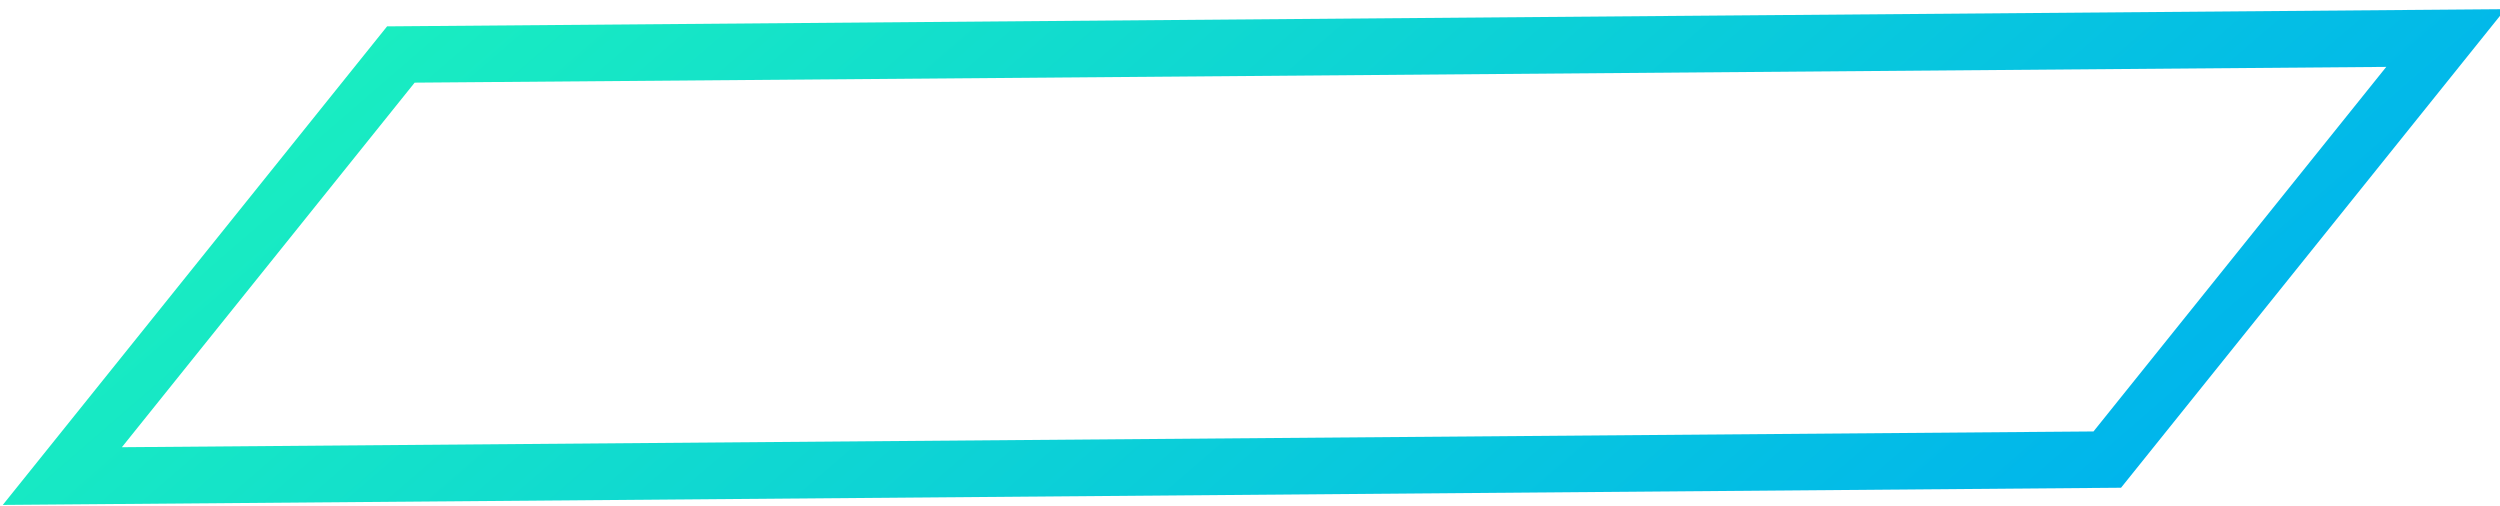
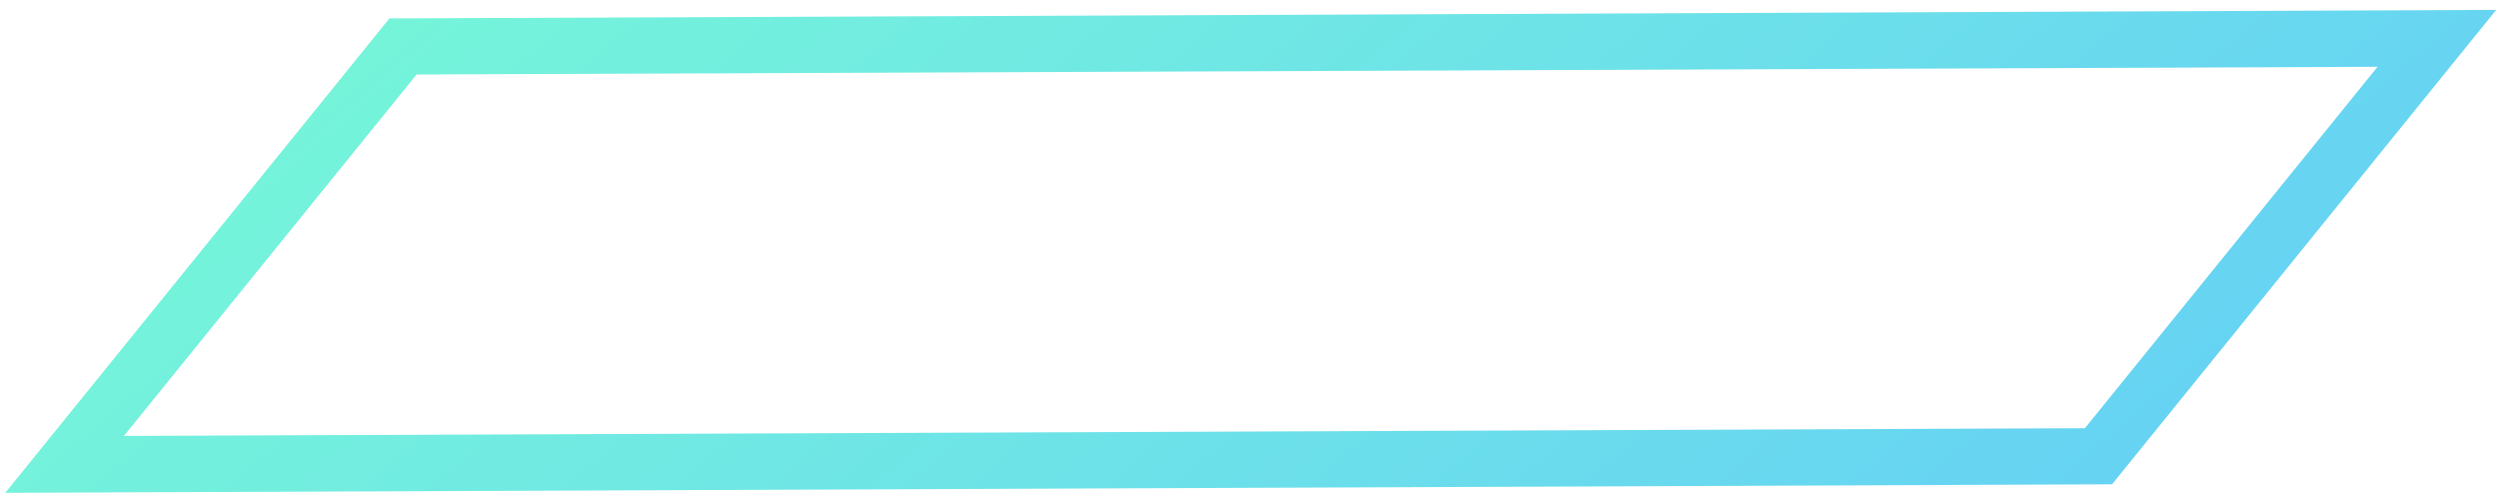
- <svg xmlns="http://www.w3.org/2000/svg" width="183" height="37" viewBox="0 0 183 37" fill="none">
-   <path d="M0.203 36.961L28.335 1.93L183.392 0.671L155.26 35.702L0.203 36.961ZM30.352 6.05L8.921 32.736L153.244 31.582L174.674 4.896L30.352 6.05Z" fill="url(#paint0_linear_726_22107)" />
+ <svg xmlns="http://www.w3.org/2000/svg" width="184" height="37" viewBox="0 0 184 37" fill="none">
+   <path d="M0.387 36.273L28.661 1.356L183.722 0.728L155.447 35.644L0.387 36.273ZM30.661 5.484L9.122 32.083L153.448 31.516L174.987 4.917L30.661 5.484Z" fill="url(#paint0_linear_1775_57)" fill-opacity="0.6" />
  <defs>
-     <linearGradient id="paint0_linear_726_22107" x1="56.302" y1="-22.22" x2="127.303" y2="59.897" gradientUnits="userSpaceOnUse">
+     <linearGradient id="paint0_linear_1775_57" x1="56.726" y1="-22.68" x2="127.392" y2="59.725" gradientUnits="userSpaceOnUse">
      <stop stop-color="#19EDC1" />
      <stop offset="1" stop-color="#00B5EC" />
    </linearGradient>
  </defs>
</svg>
